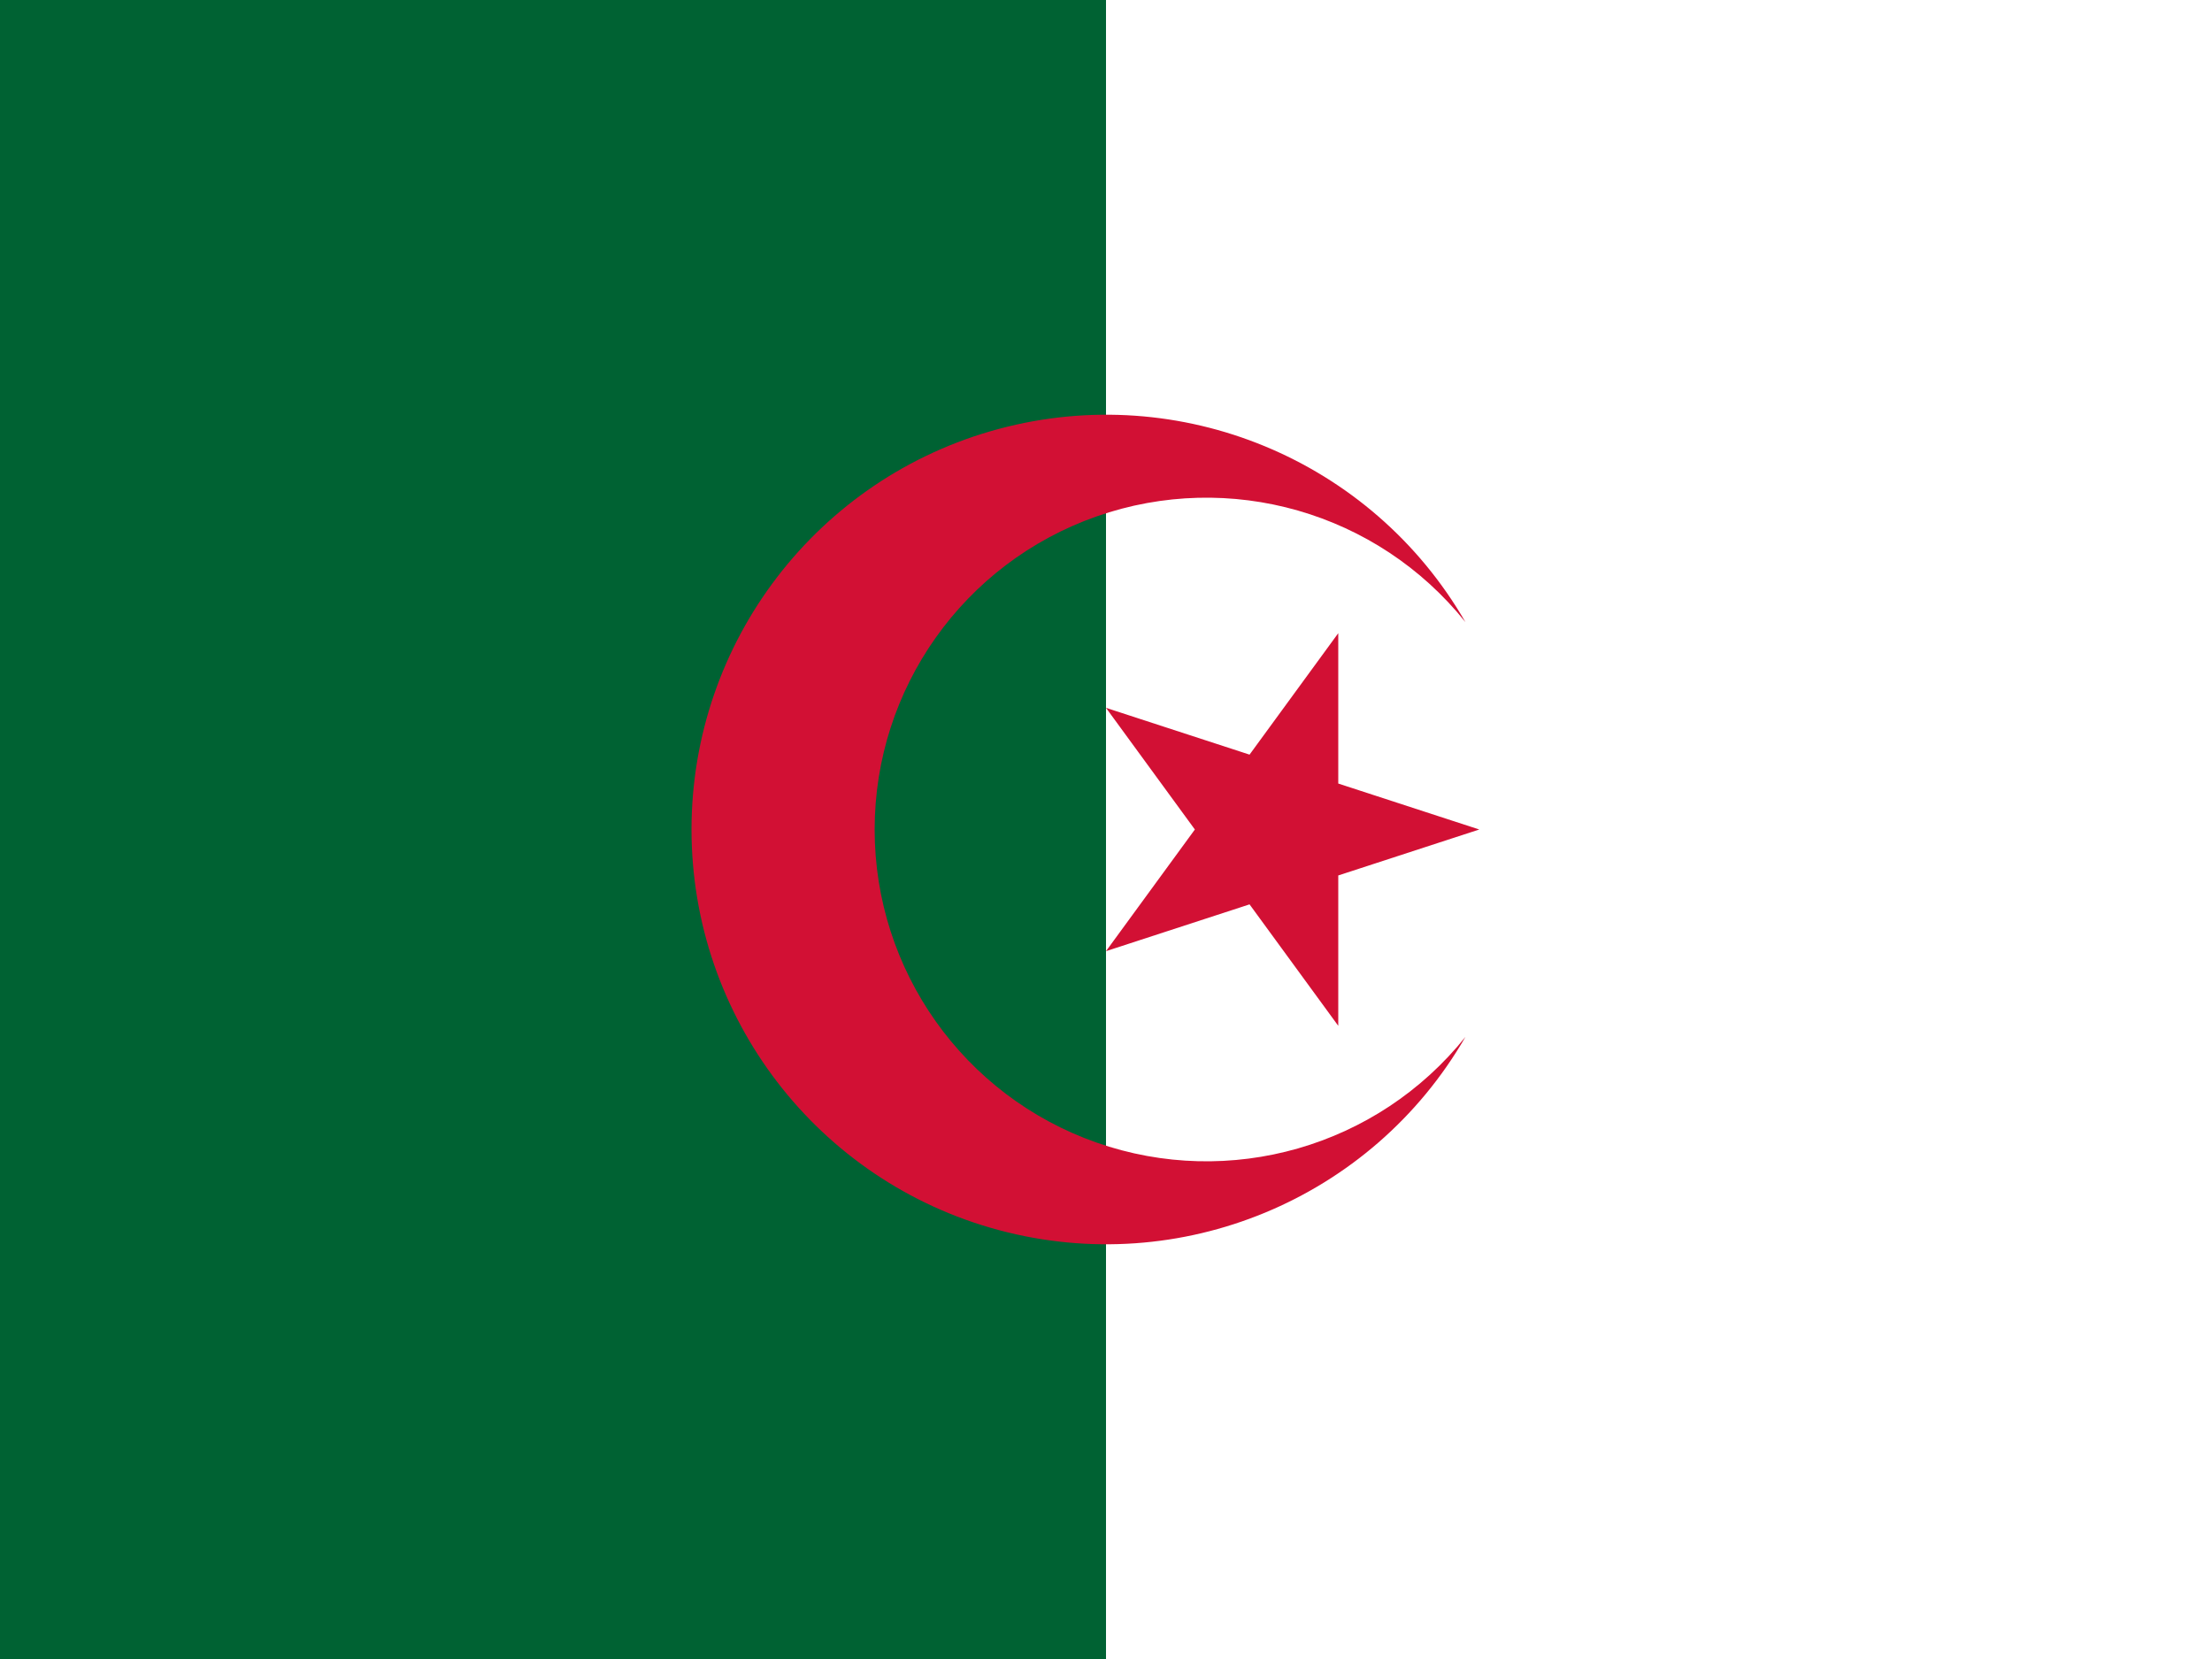
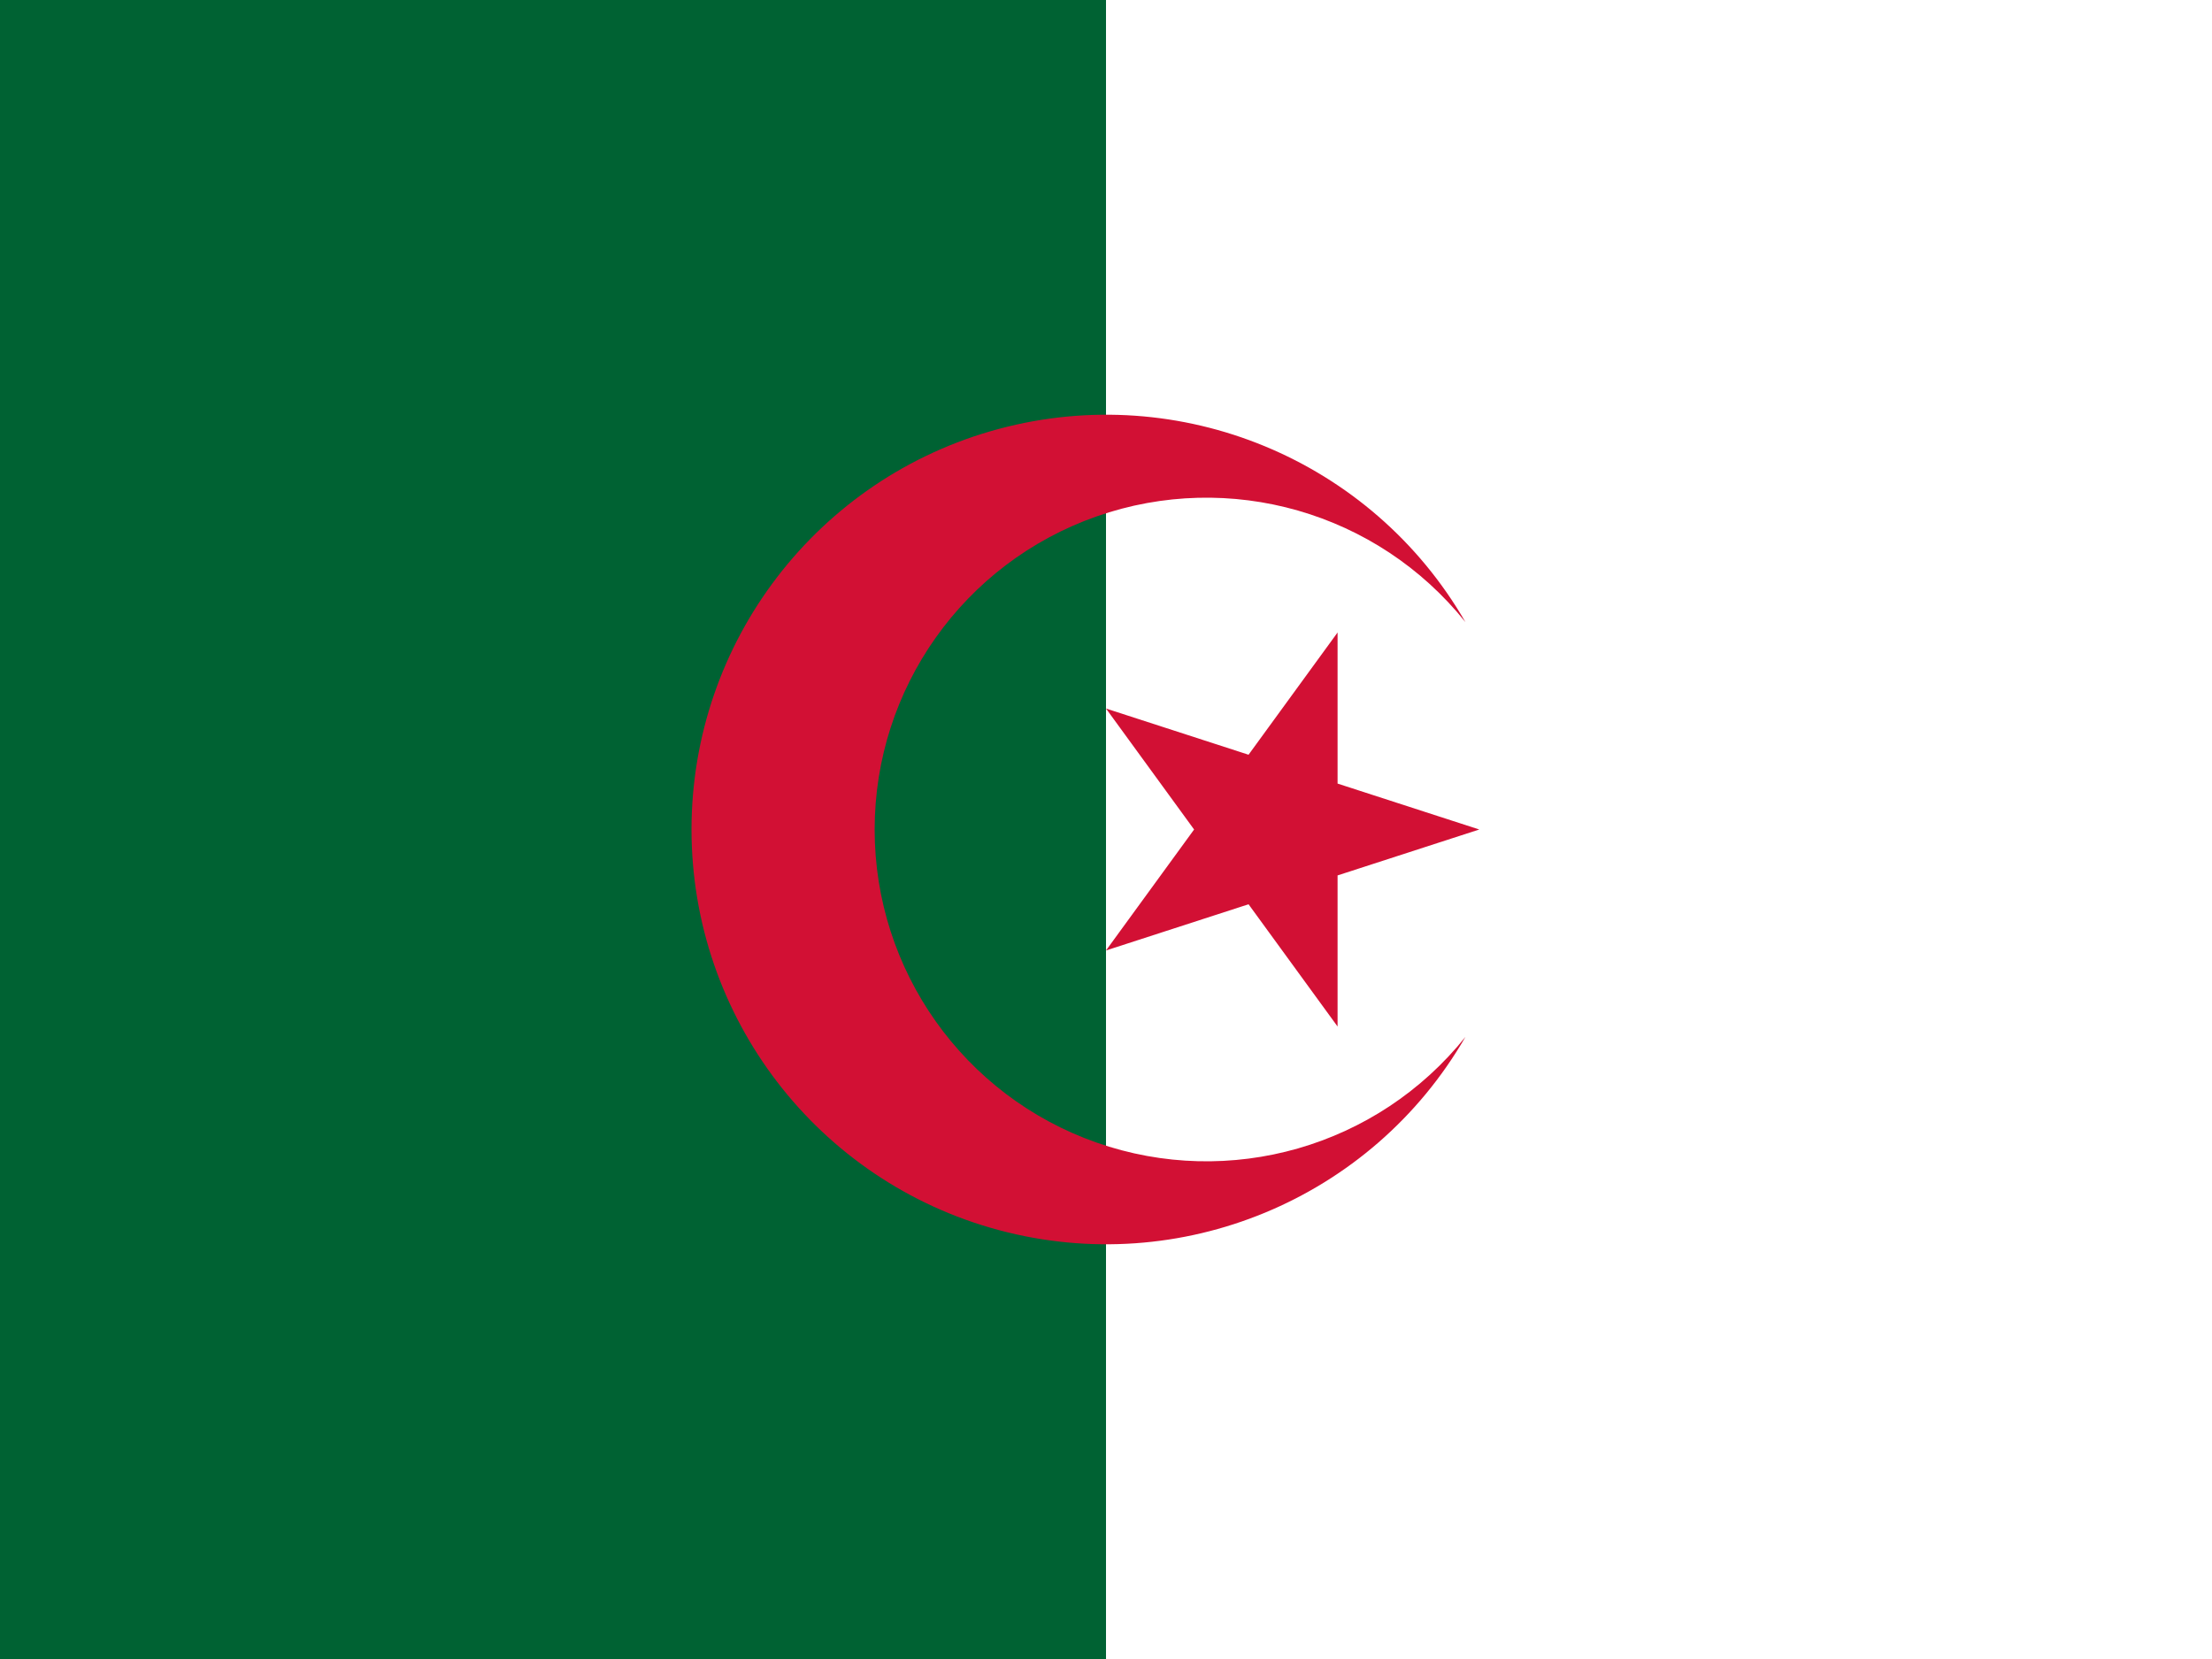
- <svg xmlns="http://www.w3.org/2000/svg" id="flag-icons-dz" viewBox="0 0 640 480">
+ <svg xmlns="http://www.w3.org/2000/svg" viewBox="0 0 640 480">
  <path fill="#fff" d="M320 0h320v480H320z" />
  <path fill="#006233" d="M0 0h320v480H0z" />
-   <path fill="#d21034" d="M424 180a120 120 0 1 0 0 120 96 96 0 1 1 0-120m4 60-108-35.2 67.2 92V183.2l-67.2 92z" />
+   <path fill="#d21034" d="M424 180a120 120 0 1 0 0 120 96 96 0 1 1 0-120m4 60-108-35 67 92V183l-67 92z" />
</svg>
